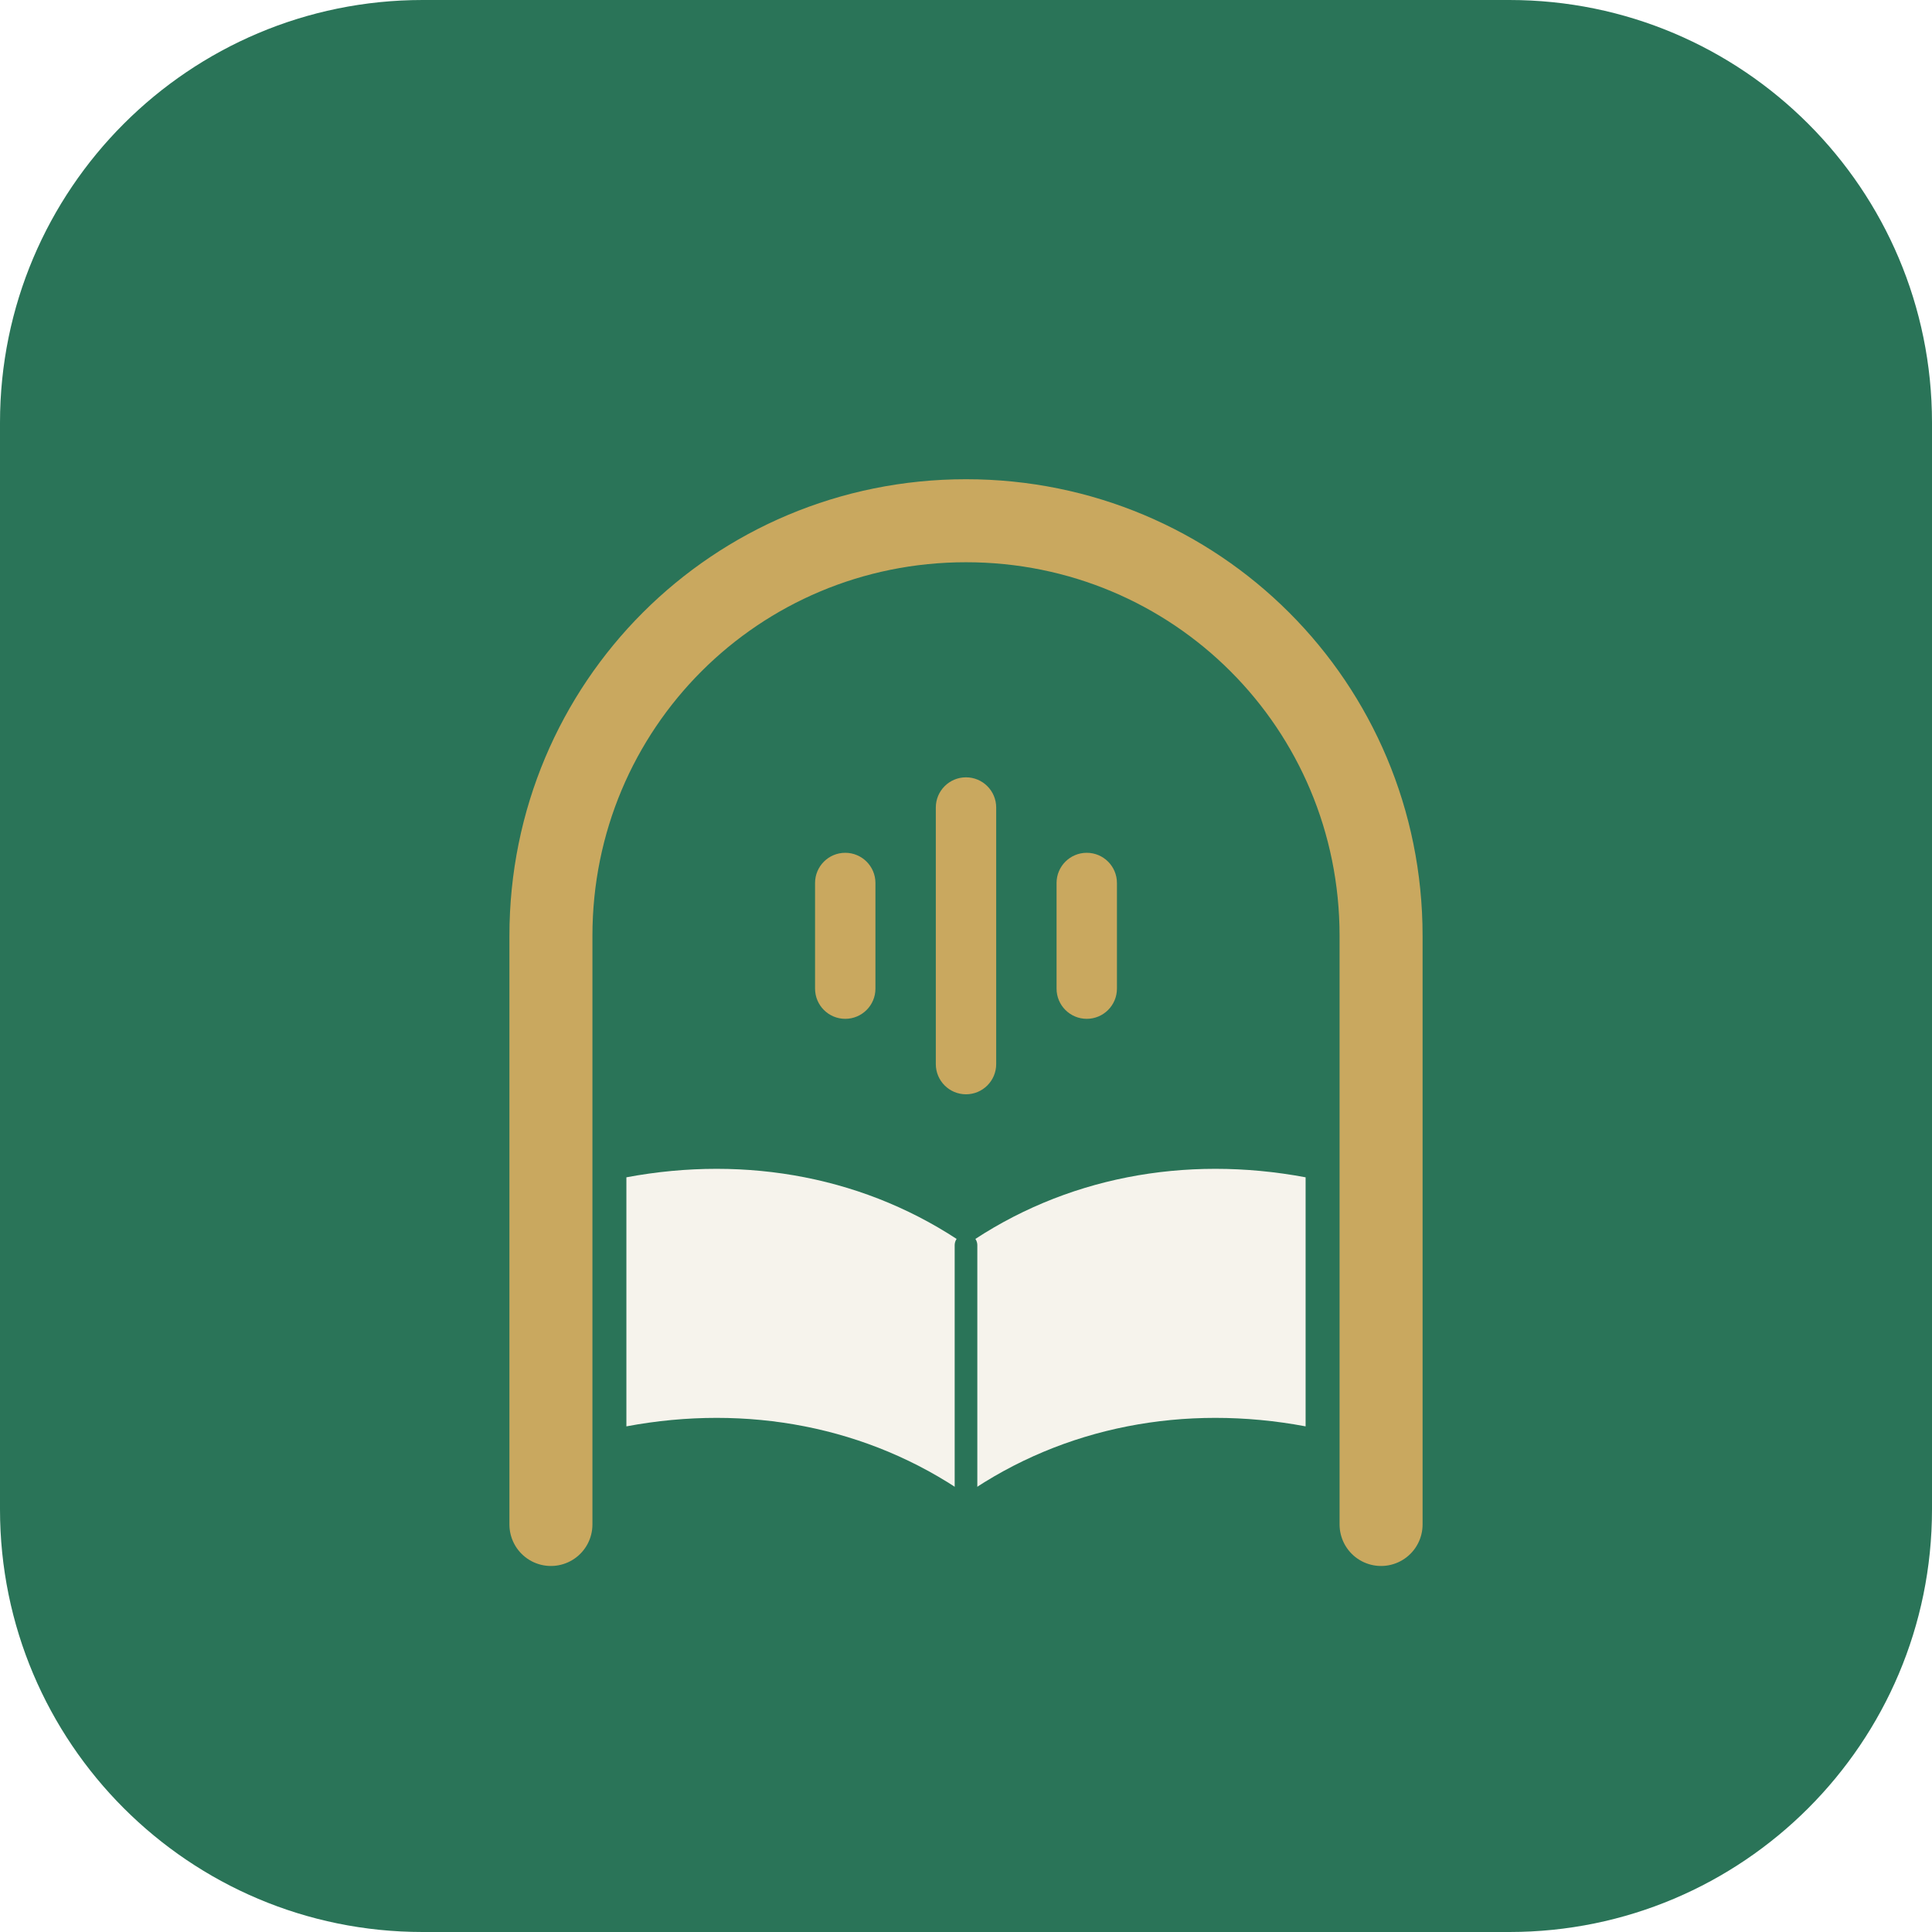
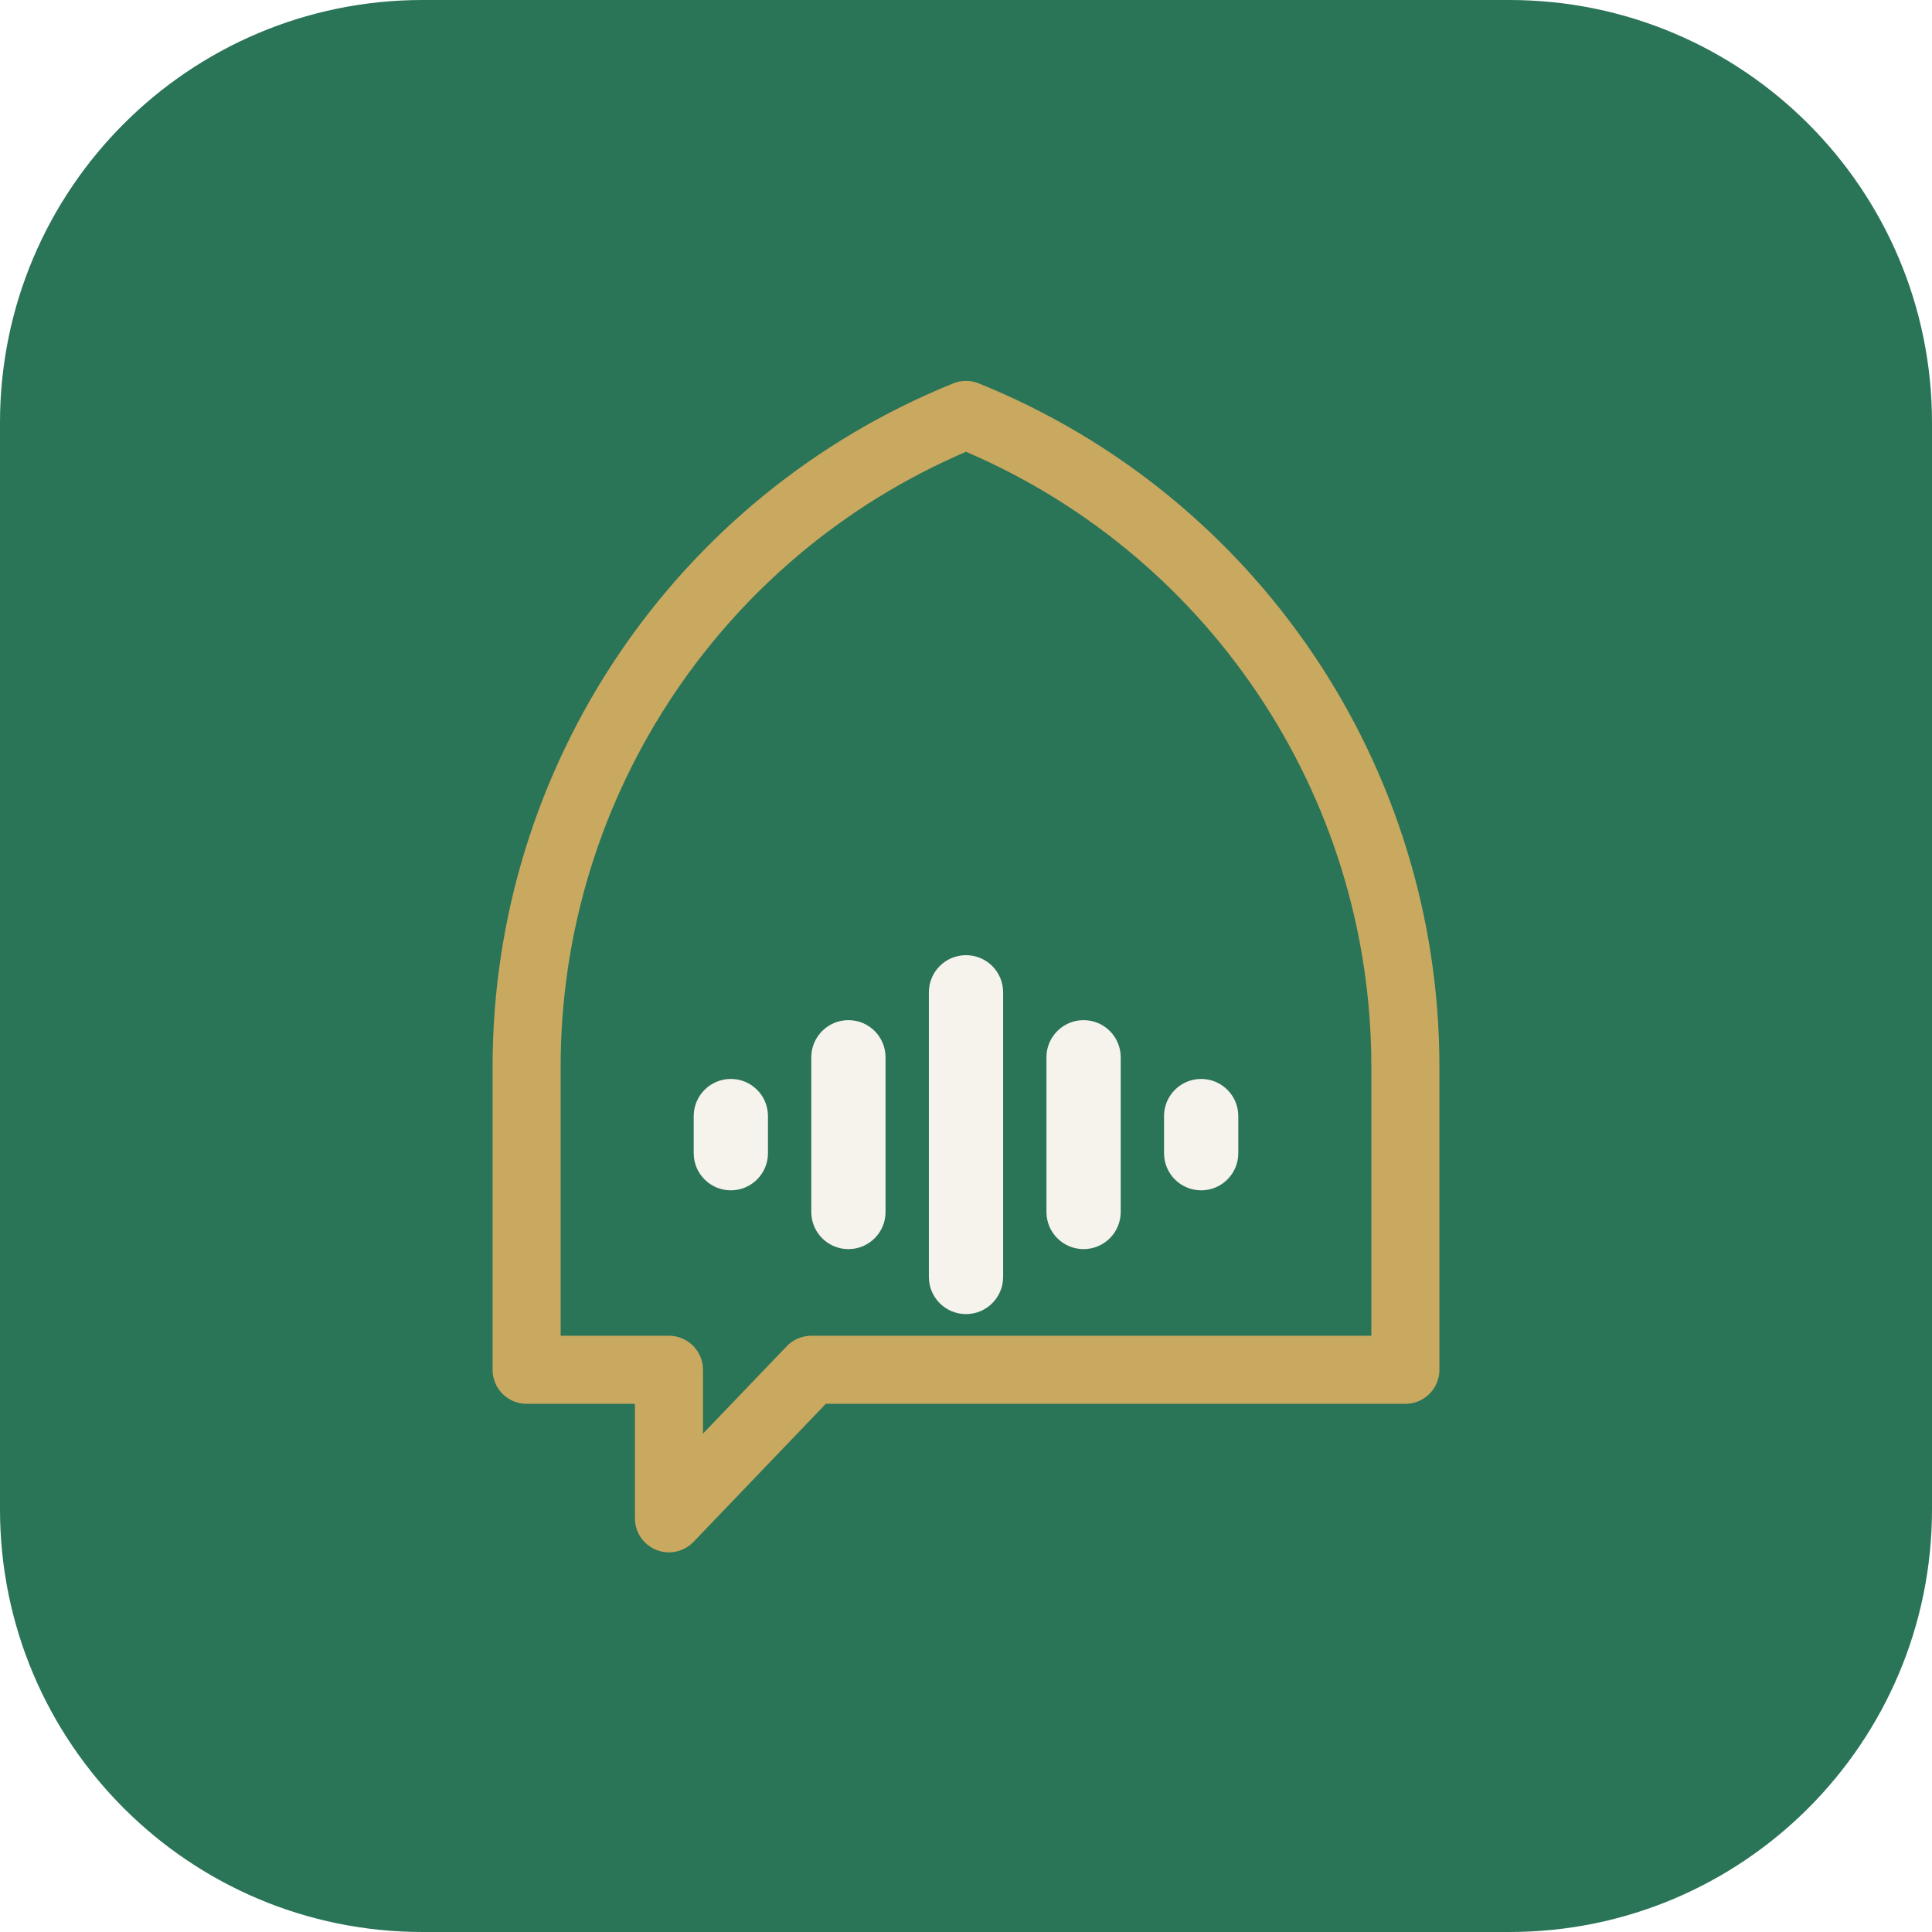
<svg xmlns="http://www.w3.org/2000/svg" viewBox="0 0 512 512" role="img" aria-label="Recite With Me">
  <rect width="512" height="512" rx="112" fill="#2A7458" />
-   <path d="M146 404V248c0-61 49-110 110-110s110 49 110 110v156" fill="none" stroke="#C9A85F" stroke-width="22" stroke-linecap="round" />
-   <g fill="#C9A85F">
-     <rect x="216" y="226" width="16" height="44" rx="8" />
-     <rect x="248" y="206" width="16" height="84" rx="8" />
-     <rect x="280" y="226" width="16" height="44" rx="8" />
+   <g transform="translate(256 256) scale(0.82) translate(-256 -207.5)">
+     <path d="M114 338V240A227.2 227.2 0 0 1 256 29.4A227.2 227.2 0 0 1 398 240V338H206L160 386V338Z" fill="none" stroke="#C9A85F" stroke-width="22" stroke-linejoin="round" />
+     <g fill="#F6F3EC">
+       <rect x="168" y="244" width="24" height="36" rx="12" />
+       <rect x="206" y="225" width="24" height="74" rx="12" />
+       <rect x="244" y="204" width="24" height="116" rx="12" />
+       <rect x="282" y="225" width="24" height="74" rx="12" />
+       <rect x="320" y="244" width="24" height="36" rx="12" />
+     </g>
  </g>
-   <path d="M256 330c-26-18-58-24-90-18v66c32-6 64 0 90 18z" fill="#F6F3EC" />
-   <path d="M256 330c26-18 58-24 90-18v66c-32-6-64 0-90 18z" fill="#F6F3EC" />
-   <path d="M256 330v66" stroke="#2A7458" stroke-width="6" stroke-linecap="round" />
</svg>
